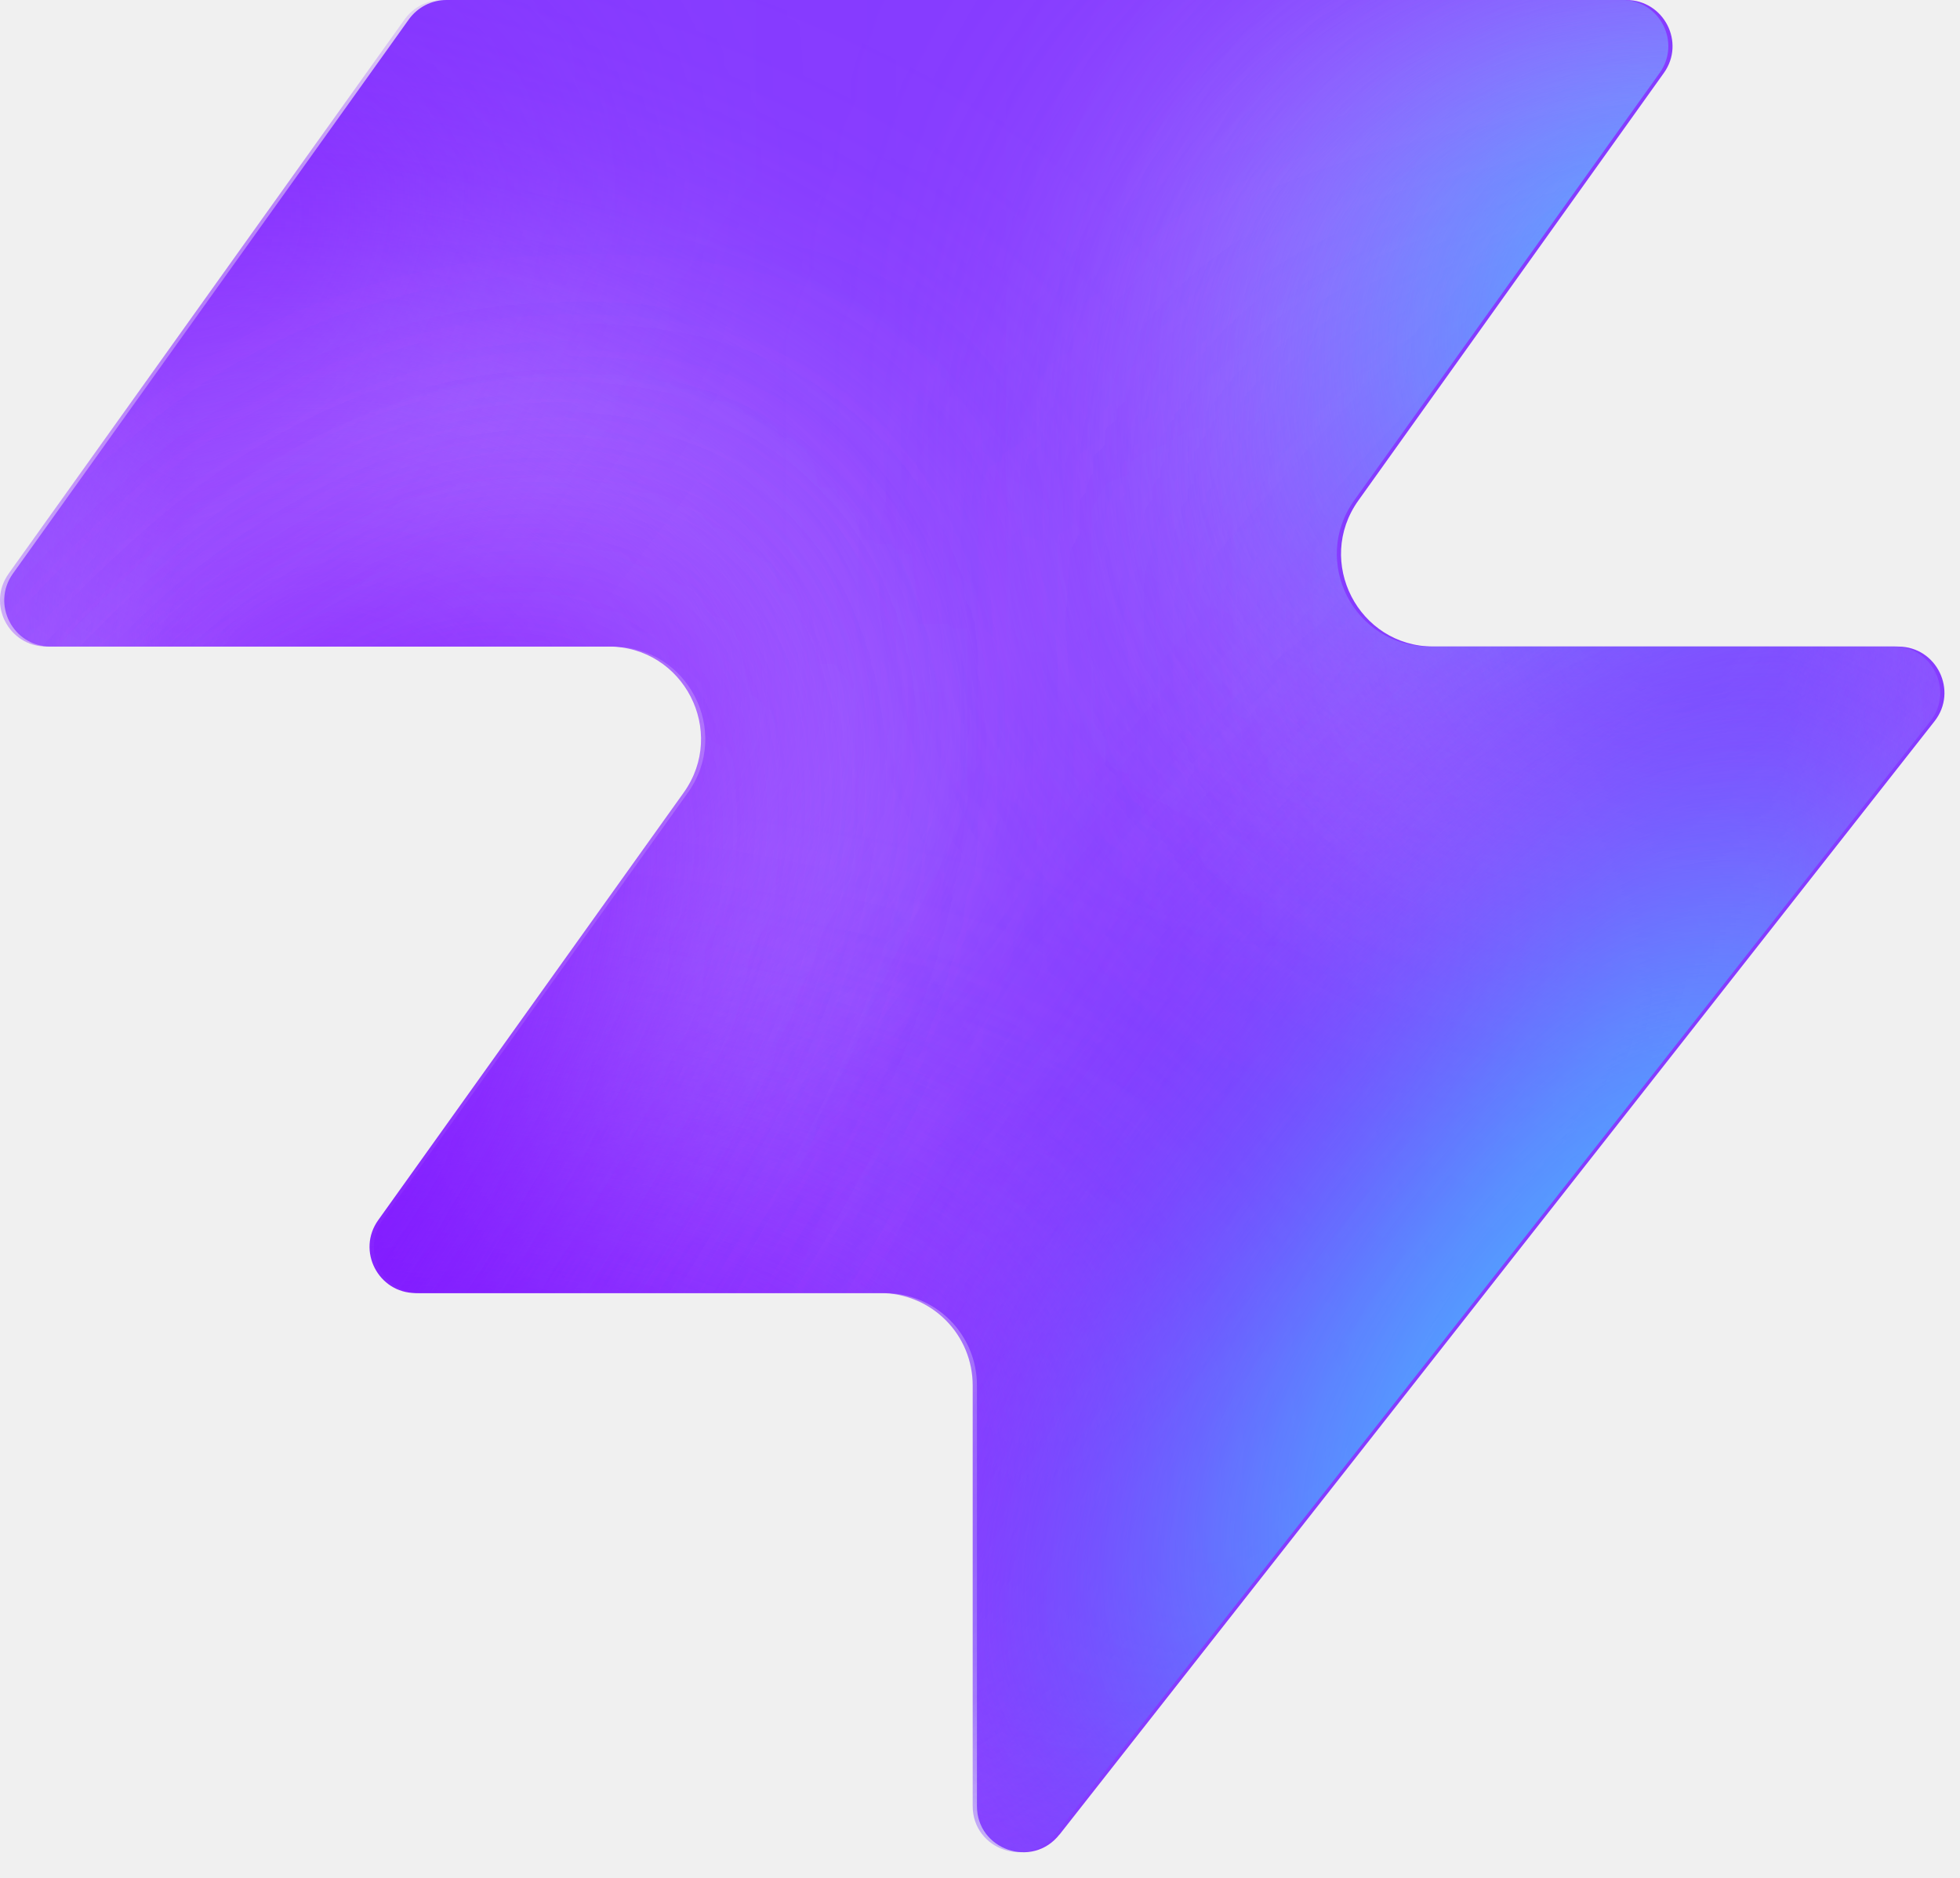
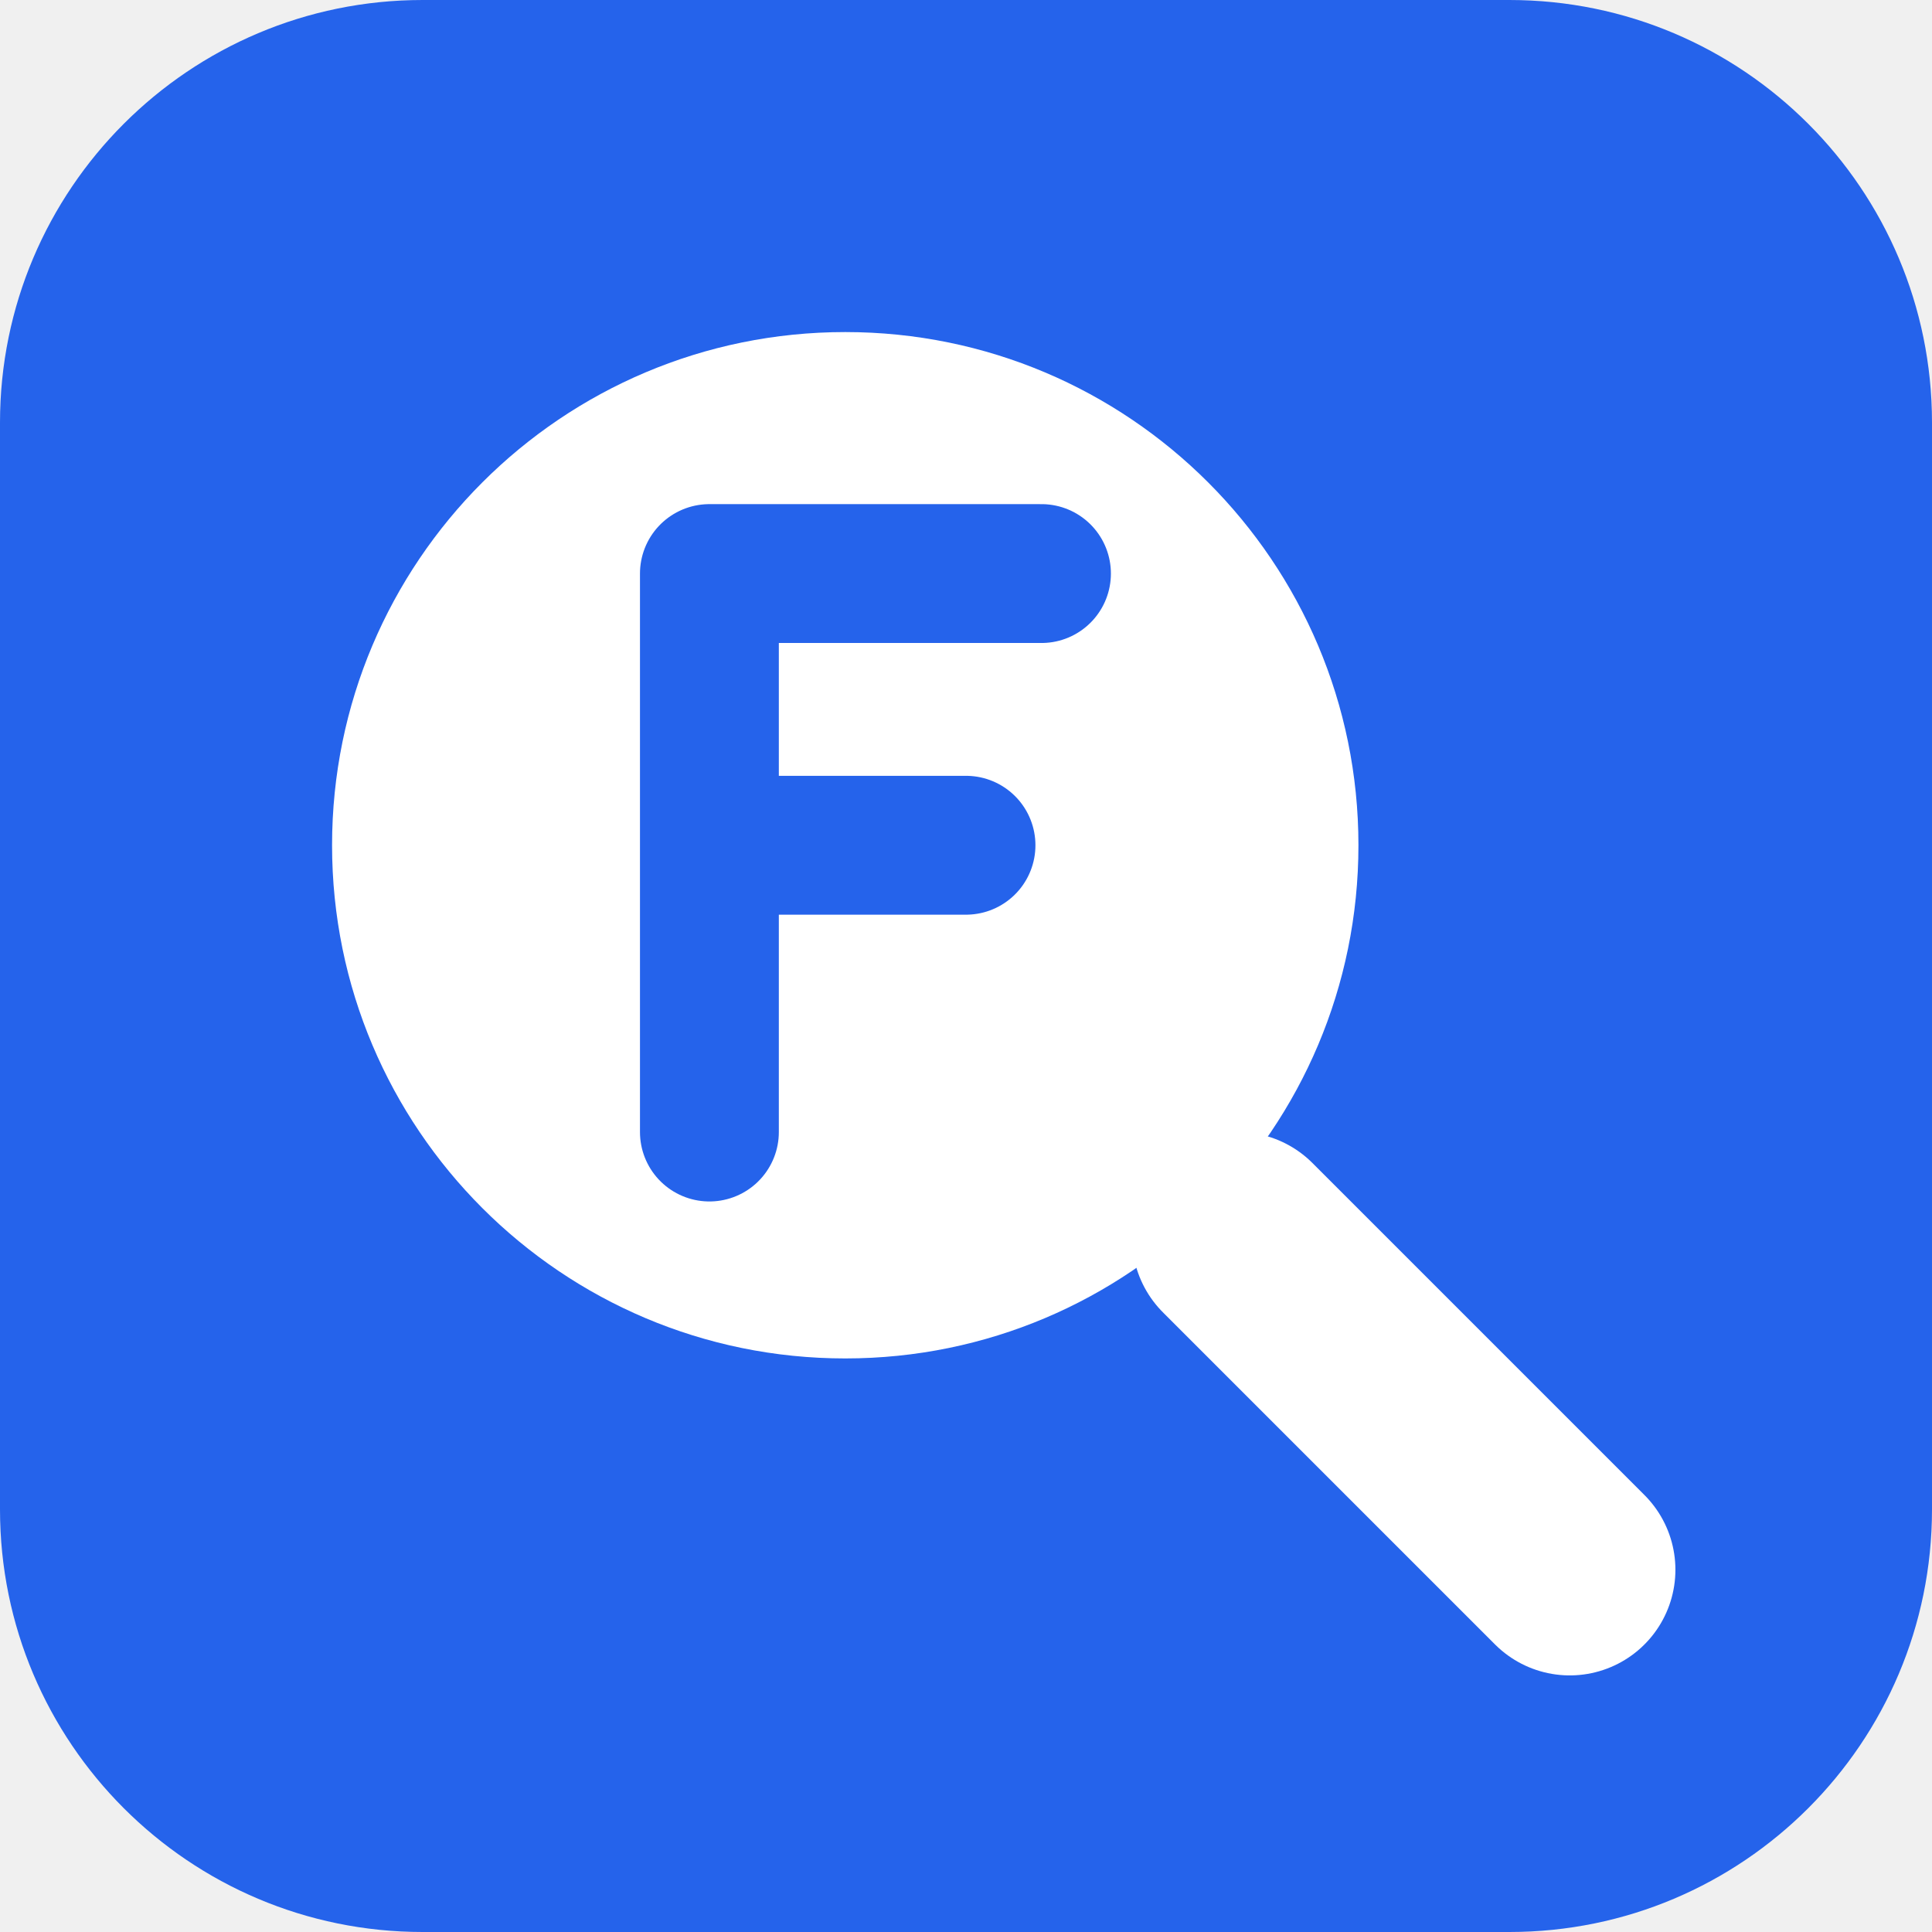
- <svg xmlns="http://www.w3.org/2000/svg" width="48" height="46" fill="none" viewBox="0 0 48 46">
-   <path fill="#863bff" d="M25.946 44.938c-.664.845-2.021.375-2.021-.698V33.937a2.26 2.26 0 0 0-2.262-2.262H10.287c-.92 0-1.456-1.04-.92-1.788l7.48-10.471c1.07-1.497 0-3.578-1.842-3.578H1.237c-.92 0-1.456-1.04-.92-1.788L10.013.474c.214-.297.556-.474.92-.474h28.894c.92 0 1.456 1.04.92 1.788l-7.48 10.471c-1.07 1.498 0 3.579 1.842 3.579h11.377c.943 0 1.473 1.088.89 1.83L25.947 44.94z" style="fill:#863bff;fill:color(display-p3 .525 .23 1);fill-opacity:1" />
-   <mask id="a" width="48" height="46" x="0" y="0" maskUnits="userSpaceOnUse" style="mask-type:alpha">
-     <path fill="#000" d="M25.842 44.938c-.664.844-2.021.375-2.021-.698V33.937a2.26 2.26 0 0 0-2.262-2.262H10.183c-.92 0-1.456-1.04-.92-1.788l7.48-10.471c1.07-1.498 0-3.579-1.842-3.579H1.133c-.92 0-1.456-1.04-.92-1.787L9.91.473c.214-.297.556-.474.92-.474h28.894c.92 0 1.456 1.04.92 1.788l-7.48 10.471c-1.07 1.498 0 3.578 1.842 3.578h11.377c.943 0 1.473 1.088.89 1.832L25.843 44.94z" style="fill:#000;fill-opacity:1" />
-   </mask>
-   <g mask="url(#a)">
-     <g filter="url(#b)">
-       <ellipse cx="5.508" cy="14.704" fill="#ede6ff" rx="5.508" ry="14.704" style="fill:#ede6ff;fill:color(display-p3 .927 .903 1);fill-opacity:1" transform="matrix(.00324 1 1 -.00324 -4.47 31.516)" />
-     </g>
-     <g filter="url(#c)">
-       <ellipse cx="10.399" cy="29.851" fill="#ede6ff" rx="10.399" ry="29.851" style="fill:#ede6ff;fill:color(display-p3 .927 .903 1);fill-opacity:1" transform="matrix(.00324 1 1 -.00324 -39.328 7.883)" />
-     </g>
-     <g filter="url(#d)">
-       <ellipse cx="5.508" cy="30.487" fill="#7e14ff" rx="5.508" ry="30.487" style="fill:#7e14ff;fill:color(display-p3 .492 .077 1);fill-opacity:1" transform="rotate(89.814 -25.913 -14.639)scale(1 -1)" />
-     </g>
-     <g filter="url(#e)">
-       <ellipse cx="5.508" cy="30.599" fill="#7e14ff" rx="5.508" ry="30.599" style="fill:#7e14ff;fill:color(display-p3 .492 .077 1);fill-opacity:1" transform="rotate(89.814 -32.644 -3.334)scale(1 -1)" />
-     </g>
-     <g filter="url(#f)">
-       <ellipse cx="5.508" cy="30.599" fill="#7e14ff" rx="5.508" ry="30.599" style="fill:#7e14ff;fill:color(display-p3 .492 .077 1);fill-opacity:1" transform="matrix(.00324 1 1 -.00324 -34.34 30.47)" />
-     </g>
-     <g filter="url(#g)">
-       <ellipse cx="14.072" cy="22.078" fill="#ede6ff" rx="14.072" ry="22.078" style="fill:#ede6ff;fill:color(display-p3 .927 .903 1);fill-opacity:1" transform="rotate(93.35 24.506 48.493)scale(-1 1)" />
-     </g>
-     <g filter="url(#h)">
-       <ellipse cx="3.47" cy="21.501" fill="#7e14ff" rx="3.47" ry="21.501" style="fill:#7e14ff;fill:color(display-p3 .492 .077 1);fill-opacity:1" transform="rotate(89.009 28.708 47.59)scale(-1 1)" />
-     </g>
-     <g filter="url(#i)">
-       <ellipse cx="3.47" cy="21.501" fill="#7e14ff" rx="3.47" ry="21.501" style="fill:#7e14ff;fill:color(display-p3 .492 .077 1);fill-opacity:1" transform="rotate(89.009 28.708 47.59)scale(-1 1)" />
-     </g>
-     <g filter="url(#j)">
-       <ellipse cx=".387" cy="8.972" fill="#7e14ff" rx="4.407" ry="29.108" style="fill:#7e14ff;fill:color(display-p3 .492 .077 1);fill-opacity:1" transform="rotate(39.51 .387 8.972)" />
-     </g>
-     <g filter="url(#k)">
-       <ellipse cx="47.523" cy="-6.092" fill="#7e14ff" rx="4.407" ry="29.108" style="fill:#7e14ff;fill:color(display-p3 .492 .077 1);fill-opacity:1" transform="rotate(37.892 47.523 -6.092)" />
-     </g>
-     <g filter="url(#l)">
-       <ellipse cx="41.412" cy="6.333" fill="#47bfff" rx="5.971" ry="9.665" style="fill:#47bfff;fill:color(display-p3 .28 .748 1);fill-opacity:1" transform="rotate(37.892 41.412 6.333)" />
-     </g>
-     <g filter="url(#m)">
-       <ellipse cx="-1.879" cy="38.332" fill="#7e14ff" rx="4.407" ry="29.108" style="fill:#7e14ff;fill:color(display-p3 .492 .077 1);fill-opacity:1" transform="rotate(37.892 -1.88 38.332)" />
-     </g>
-     <g filter="url(#n)">
-       <ellipse cx="-1.879" cy="38.332" fill="#7e14ff" rx="4.407" ry="29.108" style="fill:#7e14ff;fill:color(display-p3 .492 .077 1);fill-opacity:1" transform="rotate(37.892 -1.88 38.332)" />
-     </g>
-     <g filter="url(#o)">
-       <ellipse cx="35.651" cy="29.907" fill="#7e14ff" rx="4.407" ry="29.108" style="fill:#7e14ff;fill:color(display-p3 .492 .077 1);fill-opacity:1" transform="rotate(37.892 35.651 29.907)" />
-     </g>
-     <g filter="url(#p)">
-       <ellipse cx="38.418" cy="32.4" fill="#47bfff" rx="5.971" ry="15.297" style="fill:#47bfff;fill:color(display-p3 .28 .748 1);fill-opacity:1" transform="rotate(37.892 38.418 32.4)" />
-     </g>
-   </g>
-   <defs>
-     <filter id="b" width="60.045" height="41.654" x="-19.77" y="16.149" color-interpolation-filters="sRGB" filterUnits="userSpaceOnUse">
-       <feFlood flood-opacity="0" result="BackgroundImageFix" />
-       <feBlend in="SourceGraphic" in2="BackgroundImageFix" result="shape" />
-       <feGaussianBlur result="effect1_foregroundBlur_2002_17158" stdDeviation="7.659" />
-     </filter>
-     <filter id="c" width="90.34" height="51.437" x="-54.613" y="-7.533" color-interpolation-filters="sRGB" filterUnits="userSpaceOnUse">
-       <feFlood flood-opacity="0" result="BackgroundImageFix" />
-       <feBlend in="SourceGraphic" in2="BackgroundImageFix" result="shape" />
-       <feGaussianBlur result="effect1_foregroundBlur_2002_17158" stdDeviation="7.659" />
-     </filter>
-     <filter id="d" width="79.355" height="29.4" x="-49.64" y="2.03" color-interpolation-filters="sRGB" filterUnits="userSpaceOnUse">
-       <feFlood flood-opacity="0" result="BackgroundImageFix" />
-       <feBlend in="SourceGraphic" in2="BackgroundImageFix" result="shape" />
-       <feGaussianBlur result="effect1_foregroundBlur_2002_17158" stdDeviation="4.596" />
-     </filter>
-     <filter id="e" width="79.579" height="29.4" x="-45.045" y="20.029" color-interpolation-filters="sRGB" filterUnits="userSpaceOnUse">
-       <feFlood flood-opacity="0" result="BackgroundImageFix" />
-       <feBlend in="SourceGraphic" in2="BackgroundImageFix" result="shape" />
-       <feGaussianBlur result="effect1_foregroundBlur_2002_17158" stdDeviation="4.596" />
-     </filter>
-     <filter id="f" width="79.579" height="29.4" x="-43.513" y="21.178" color-interpolation-filters="sRGB" filterUnits="userSpaceOnUse">
-       <feFlood flood-opacity="0" result="BackgroundImageFix" />
-       <feBlend in="SourceGraphic" in2="BackgroundImageFix" result="shape" />
-       <feGaussianBlur result="effect1_foregroundBlur_2002_17158" stdDeviation="4.596" />
-     </filter>
-     <filter id="g" width="74.749" height="58.852" x="15.756" y="-17.901" color-interpolation-filters="sRGB" filterUnits="userSpaceOnUse">
-       <feFlood flood-opacity="0" result="BackgroundImageFix" />
-       <feBlend in="SourceGraphic" in2="BackgroundImageFix" result="shape" />
-       <feGaussianBlur result="effect1_foregroundBlur_2002_17158" stdDeviation="7.659" />
-     </filter>
-     <filter id="h" width="61.377" height="25.362" x="23.548" y="2.284" color-interpolation-filters="sRGB" filterUnits="userSpaceOnUse">
-       <feFlood flood-opacity="0" result="BackgroundImageFix" />
-       <feBlend in="SourceGraphic" in2="BackgroundImageFix" result="shape" />
-       <feGaussianBlur result="effect1_foregroundBlur_2002_17158" stdDeviation="4.596" />
-     </filter>
-     <filter id="i" width="61.377" height="25.362" x="23.548" y="2.284" color-interpolation-filters="sRGB" filterUnits="userSpaceOnUse">
-       <feFlood flood-opacity="0" result="BackgroundImageFix" />
-       <feBlend in="SourceGraphic" in2="BackgroundImageFix" result="shape" />
-       <feGaussianBlur result="effect1_foregroundBlur_2002_17158" stdDeviation="4.596" />
-     </filter>
-     <filter id="j" width="56.045" height="63.649" x="-27.636" y="-22.853" color-interpolation-filters="sRGB" filterUnits="userSpaceOnUse">
-       <feFlood flood-opacity="0" result="BackgroundImageFix" />
-       <feBlend in="SourceGraphic" in2="BackgroundImageFix" result="shape" />
-       <feGaussianBlur result="effect1_foregroundBlur_2002_17158" stdDeviation="4.596" />
-     </filter>
-     <filter id="k" width="54.814" height="64.646" x="20.116" y="-38.415" color-interpolation-filters="sRGB" filterUnits="userSpaceOnUse">
-       <feFlood flood-opacity="0" result="BackgroundImageFix" />
-       <feBlend in="SourceGraphic" in2="BackgroundImageFix" result="shape" />
-       <feGaussianBlur result="effect1_foregroundBlur_2002_17158" stdDeviation="4.596" />
-     </filter>
-     <filter id="l" width="33.541" height="35.313" x="24.641" y="-11.323" color-interpolation-filters="sRGB" filterUnits="userSpaceOnUse">
-       <feFlood flood-opacity="0" result="BackgroundImageFix" />
-       <feBlend in="SourceGraphic" in2="BackgroundImageFix" result="shape" />
-       <feGaussianBlur result="effect1_foregroundBlur_2002_17158" stdDeviation="4.596" />
-     </filter>
-     <filter id="m" width="54.814" height="64.646" x="-29.286" y="6.009" color-interpolation-filters="sRGB" filterUnits="userSpaceOnUse">
-       <feFlood flood-opacity="0" result="BackgroundImageFix" />
-       <feBlend in="SourceGraphic" in2="BackgroundImageFix" result="shape" />
-       <feGaussianBlur result="effect1_foregroundBlur_2002_17158" stdDeviation="4.596" />
-     </filter>
-     <filter id="n" width="54.814" height="64.646" x="-29.286" y="6.009" color-interpolation-filters="sRGB" filterUnits="userSpaceOnUse">
-       <feFlood flood-opacity="0" result="BackgroundImageFix" />
-       <feBlend in="SourceGraphic" in2="BackgroundImageFix" result="shape" />
-       <feGaussianBlur result="effect1_foregroundBlur_2002_17158" stdDeviation="4.596" />
-     </filter>
-     <filter id="o" width="54.814" height="64.646" x="8.244" y="-2.416" color-interpolation-filters="sRGB" filterUnits="userSpaceOnUse">
-       <feFlood flood-opacity="0" result="BackgroundImageFix" />
-       <feBlend in="SourceGraphic" in2="BackgroundImageFix" result="shape" />
-       <feGaussianBlur result="effect1_foregroundBlur_2002_17158" stdDeviation="4.596" />
-     </filter>
-     <filter id="p" width="39.409" height="43.623" x="18.713" y="10.588" color-interpolation-filters="sRGB" filterUnits="userSpaceOnUse">
-       <feFlood flood-opacity="0" result="BackgroundImageFix" />
-       <feBlend in="SourceGraphic" in2="BackgroundImageFix" result="shape" />
-       <feGaussianBlur result="effect1_foregroundBlur_2002_17158" stdDeviation="4.596" />
-     </filter>
-   </defs>
+ <svg xmlns="http://www.w3.org/2000/svg" viewBox="0 0 64 64">
+   <rect width="64" height="64" rx="14" fill="#2563eb" />
+   <path d="M41 41 L52 52" stroke="#ffffff" stroke-width="7" stroke-linecap="round" />
+   <circle cx="28" cy="28" r="17" fill="#ffffff" />
+   <path d="M23.5 37.5V19H34.5M23.5 28H32" fill="none" stroke="#2563eb" stroke-width="4.6" stroke-linecap="round" stroke-linejoin="round" />
</svg>
